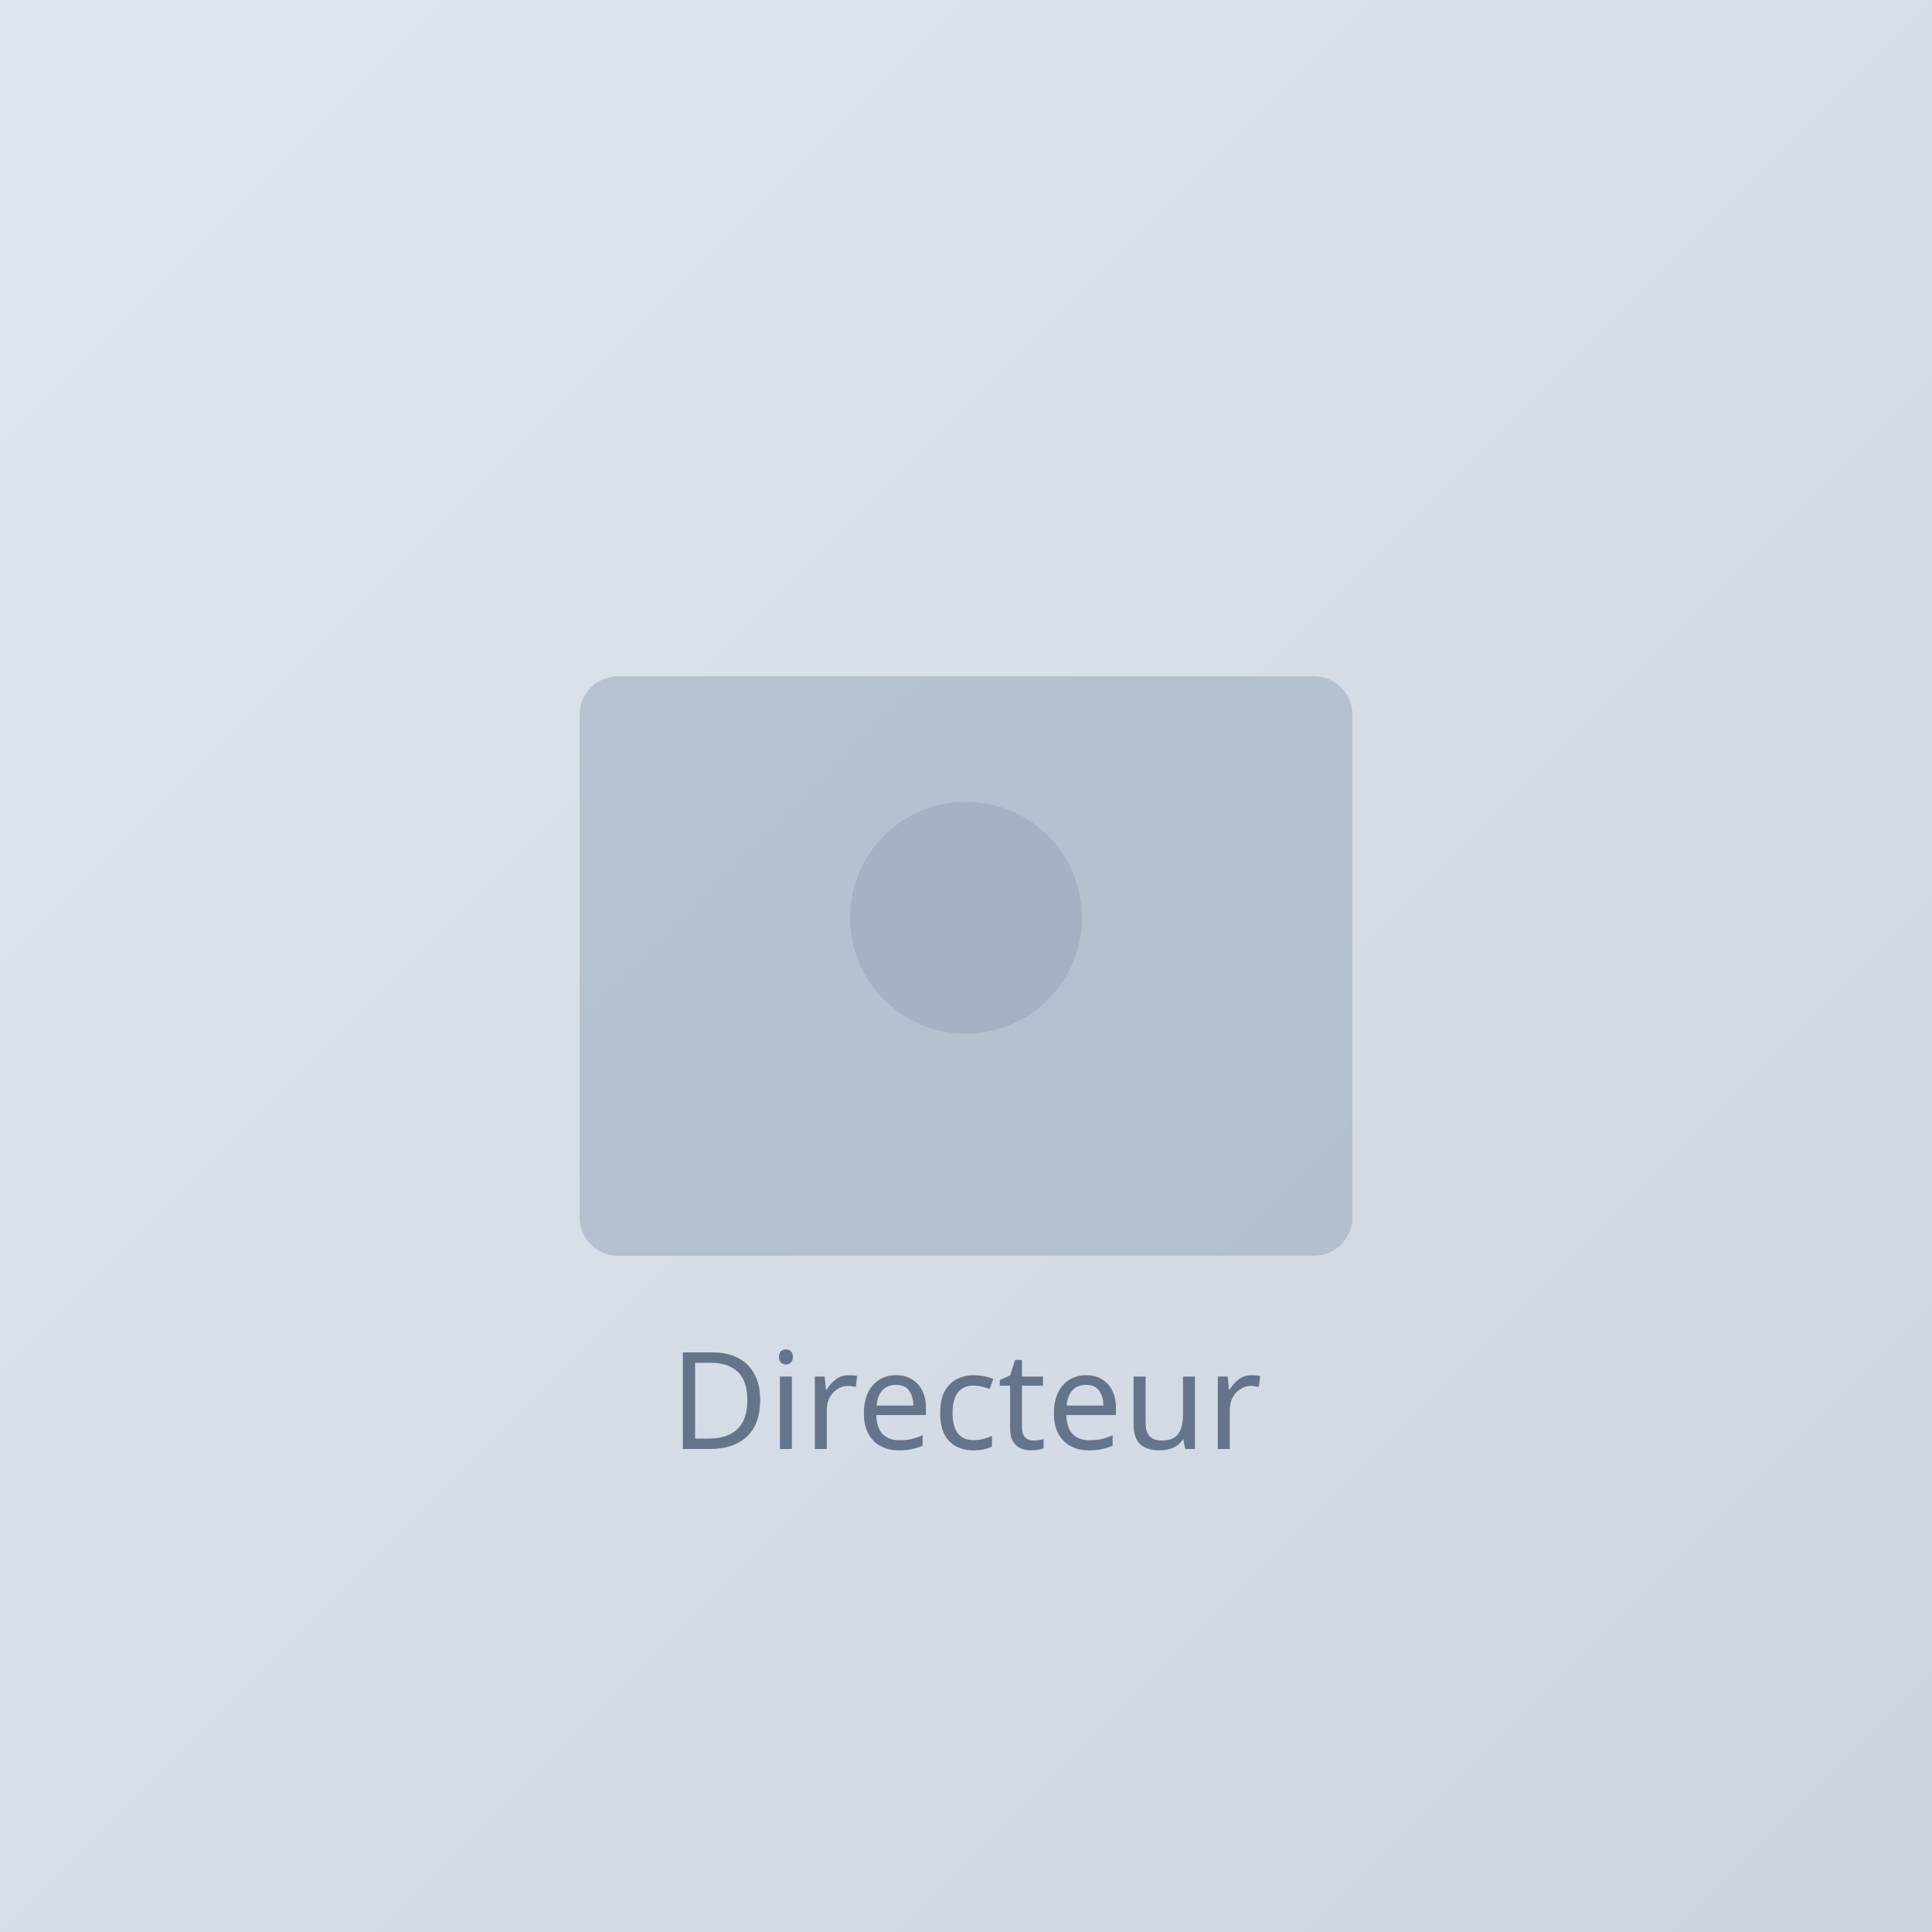
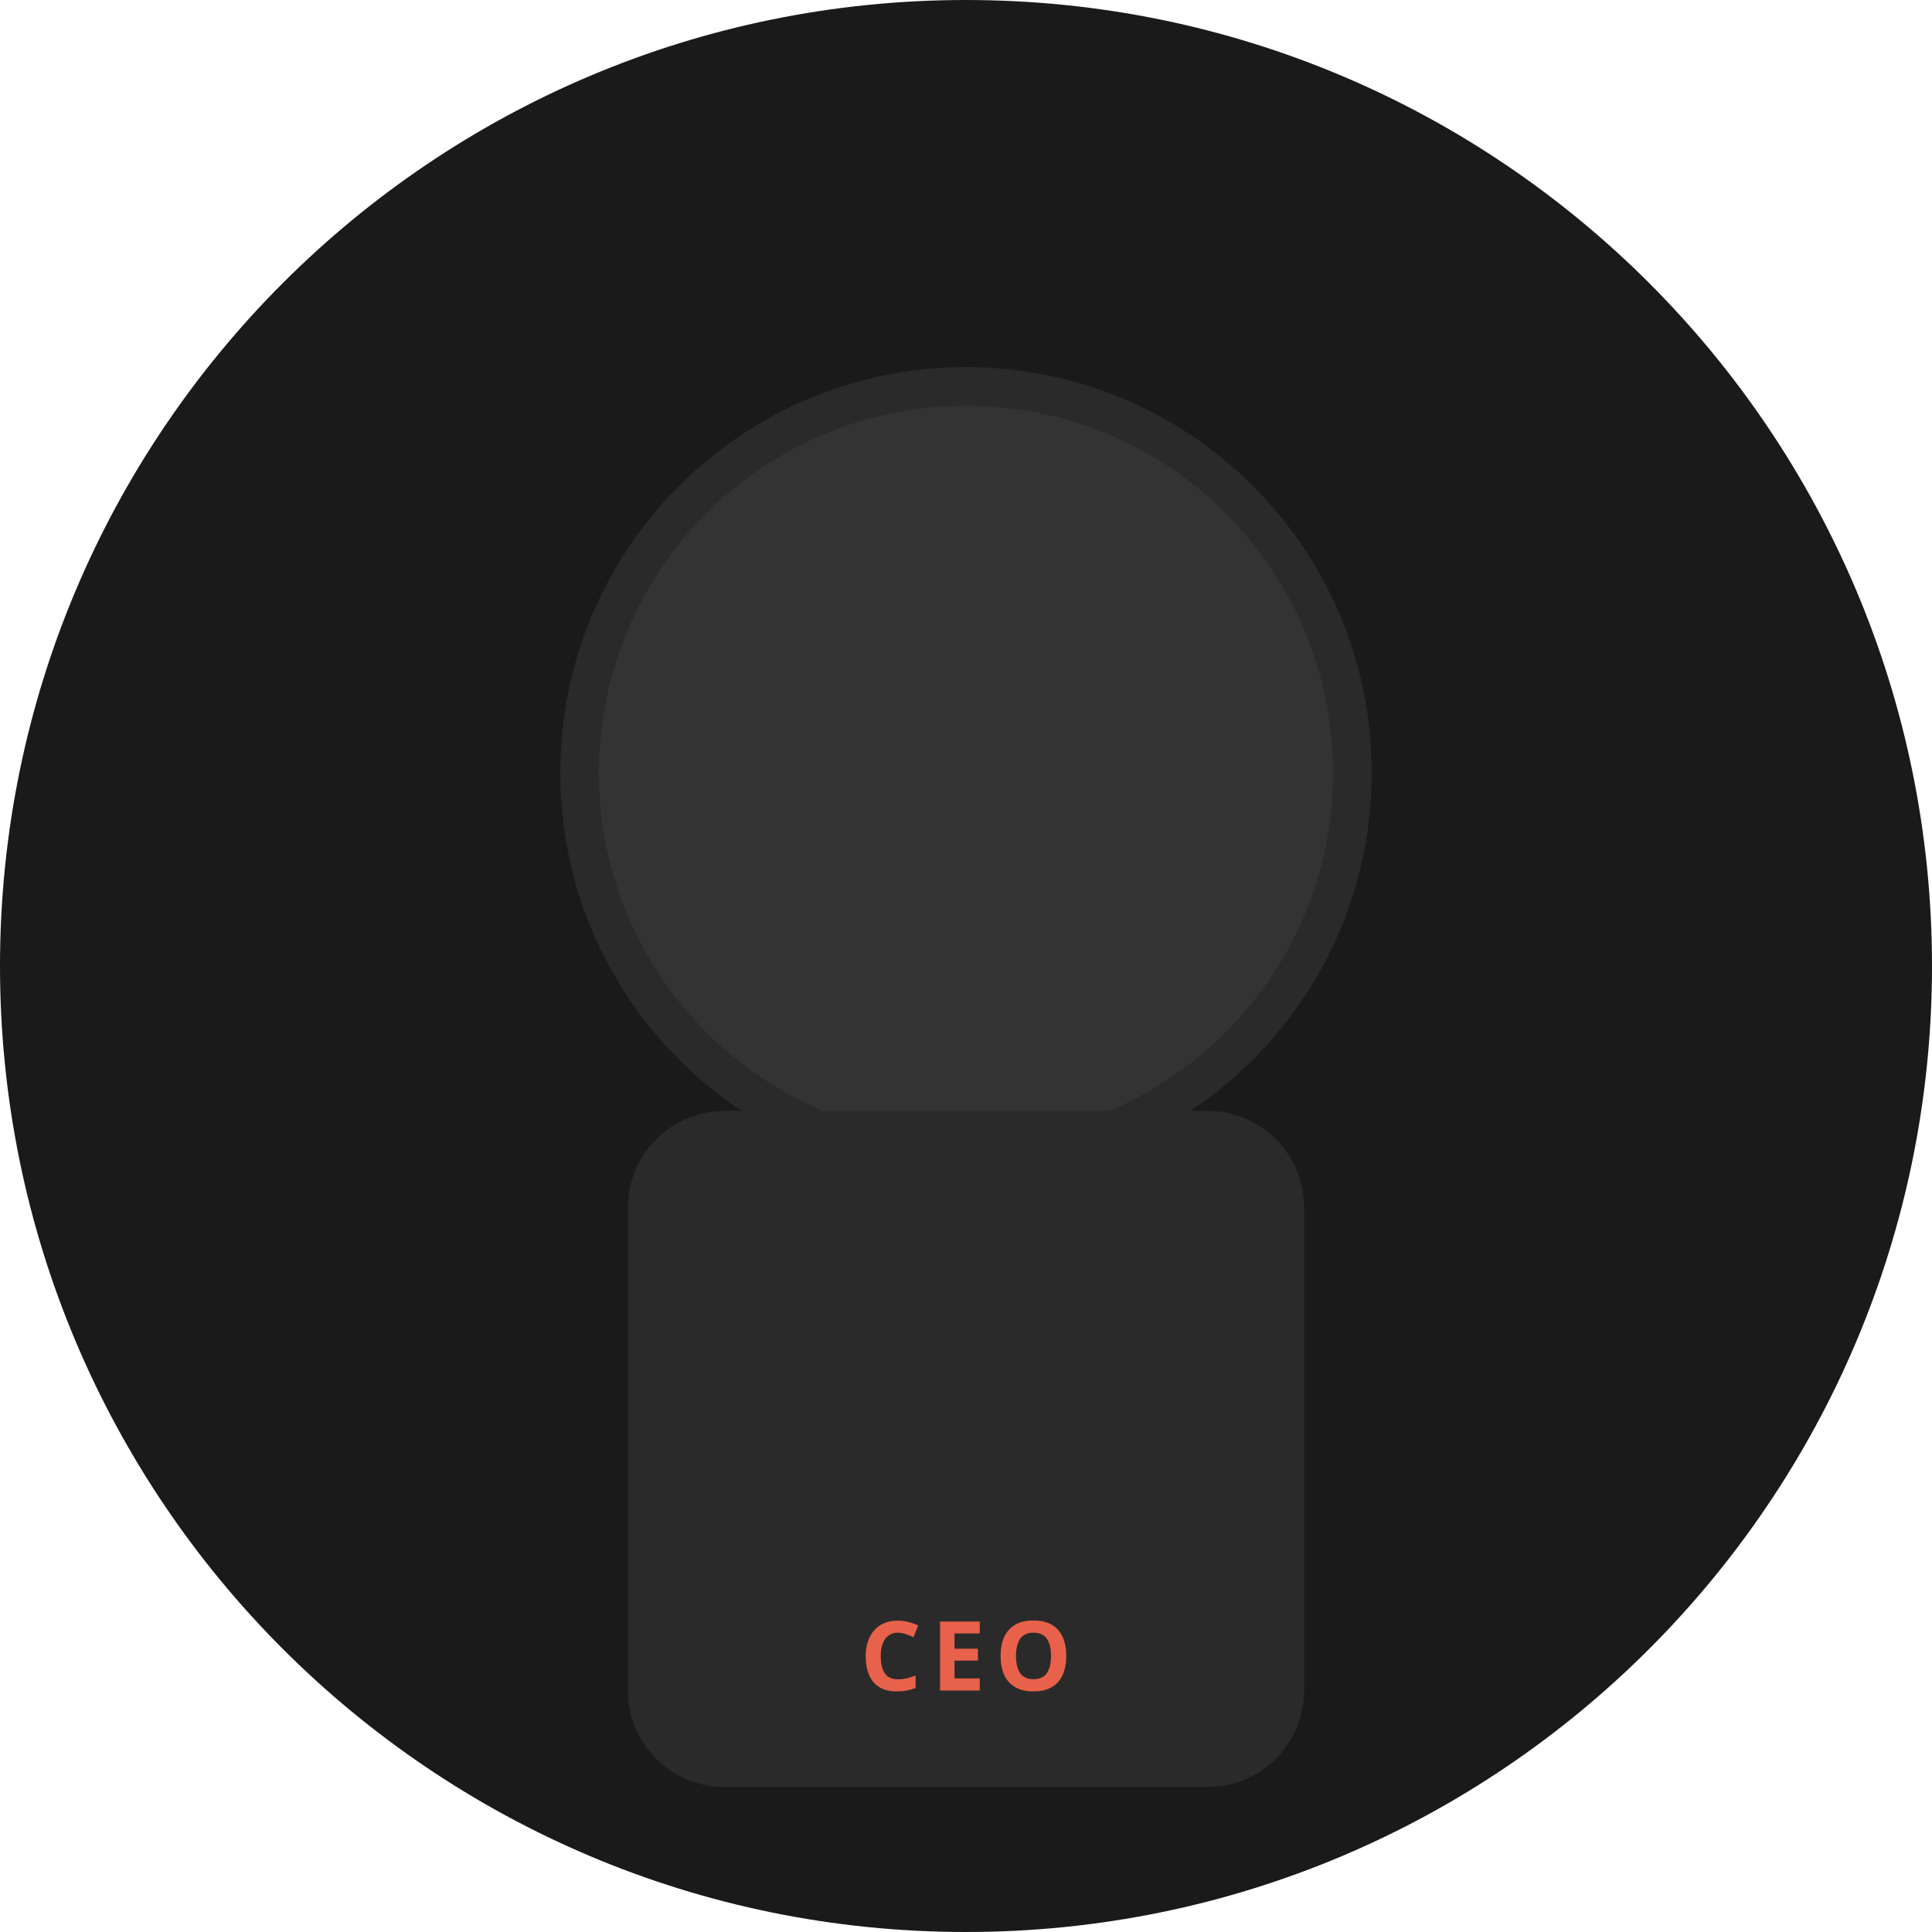
<svg xmlns="http://www.w3.org/2000/svg" width="200" height="200" viewBox="0 0 200 200">
  <defs>
-     <linearGradient id="g" x1="0%" y1="0%" x2="100%" y2="100%">
-       <stop offset="0%" style="stop-color:#e0e7ee" />
-       <stop offset="100%" style="stop-color:#cbd5e1" />
+     <linearGradient id="bg" x1="0%" y1="0%" x2="100%" y2="100%">
+       <stop offset="0%" style="stop-color:#c0402a" />
+       <stop offset="100%" style="stop-color:#8b2d1a" />
    </linearGradient>
  </defs>
-   <rect width="200" height="200" fill="url(#g)" />
-   <g transform="translate(100,100)">
-     <rect x="-40" y="-30" width="80" height="60" rx="4" fill="#94a3b8" opacity="0.5" />
-     <circle cx="0" cy="-5" r="12" fill="#94a3b8" opacity="0.5" />
-     <text text-anchor="middle" y="50" font-family="sans-serif" font-size="14" fill="#64748b">Directeur</text>
-   </g>
+   <rect width="200" height="200" fill="#1a1a1a" rx="100" />
+   <circle cx="100" cy="80" r="42" fill="#2a2a2a" />
+   <circle cx="100" cy="80" r="38" fill="#333" />
+   <rect x="65" y="115" width="70" height="70" rx="10" fill="#2a2a2a" />
+   <text x="100" y="175" text-anchor="middle" fill="#e8614a" font-family="sans-serif" font-size="10" font-weight="600" letter-spacing="1">CEO</text>
</svg>
